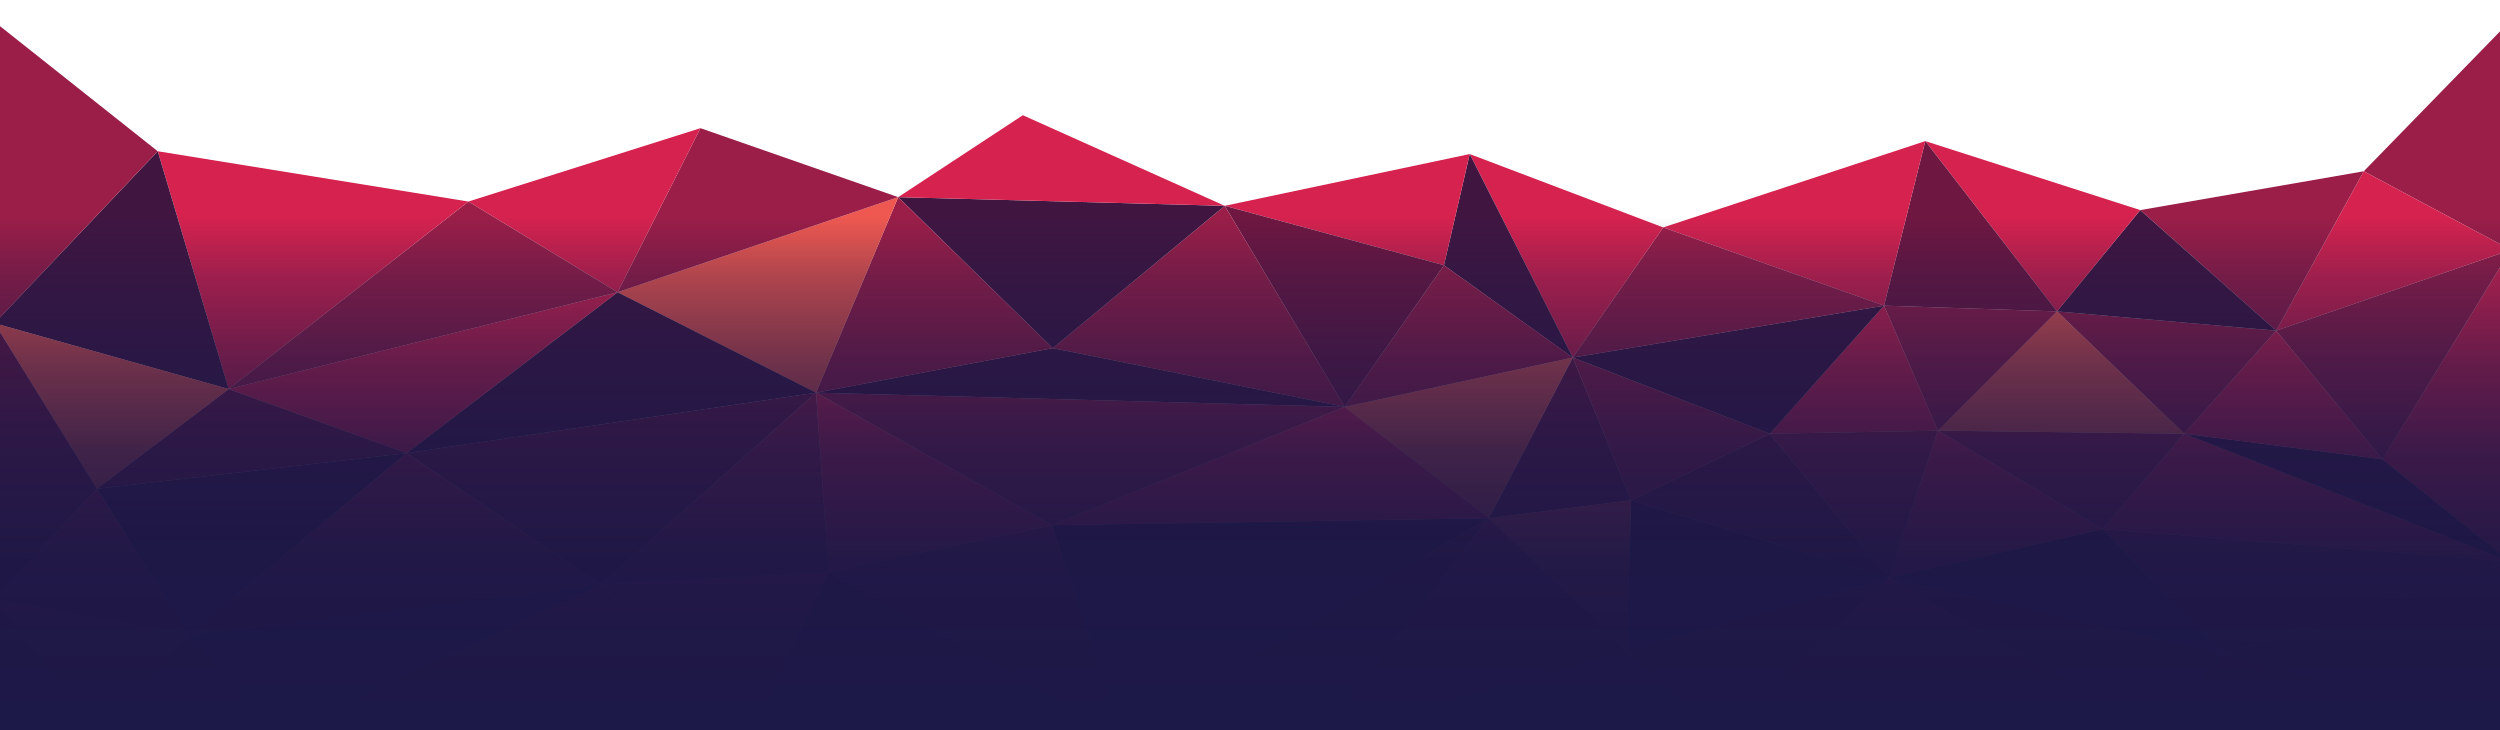
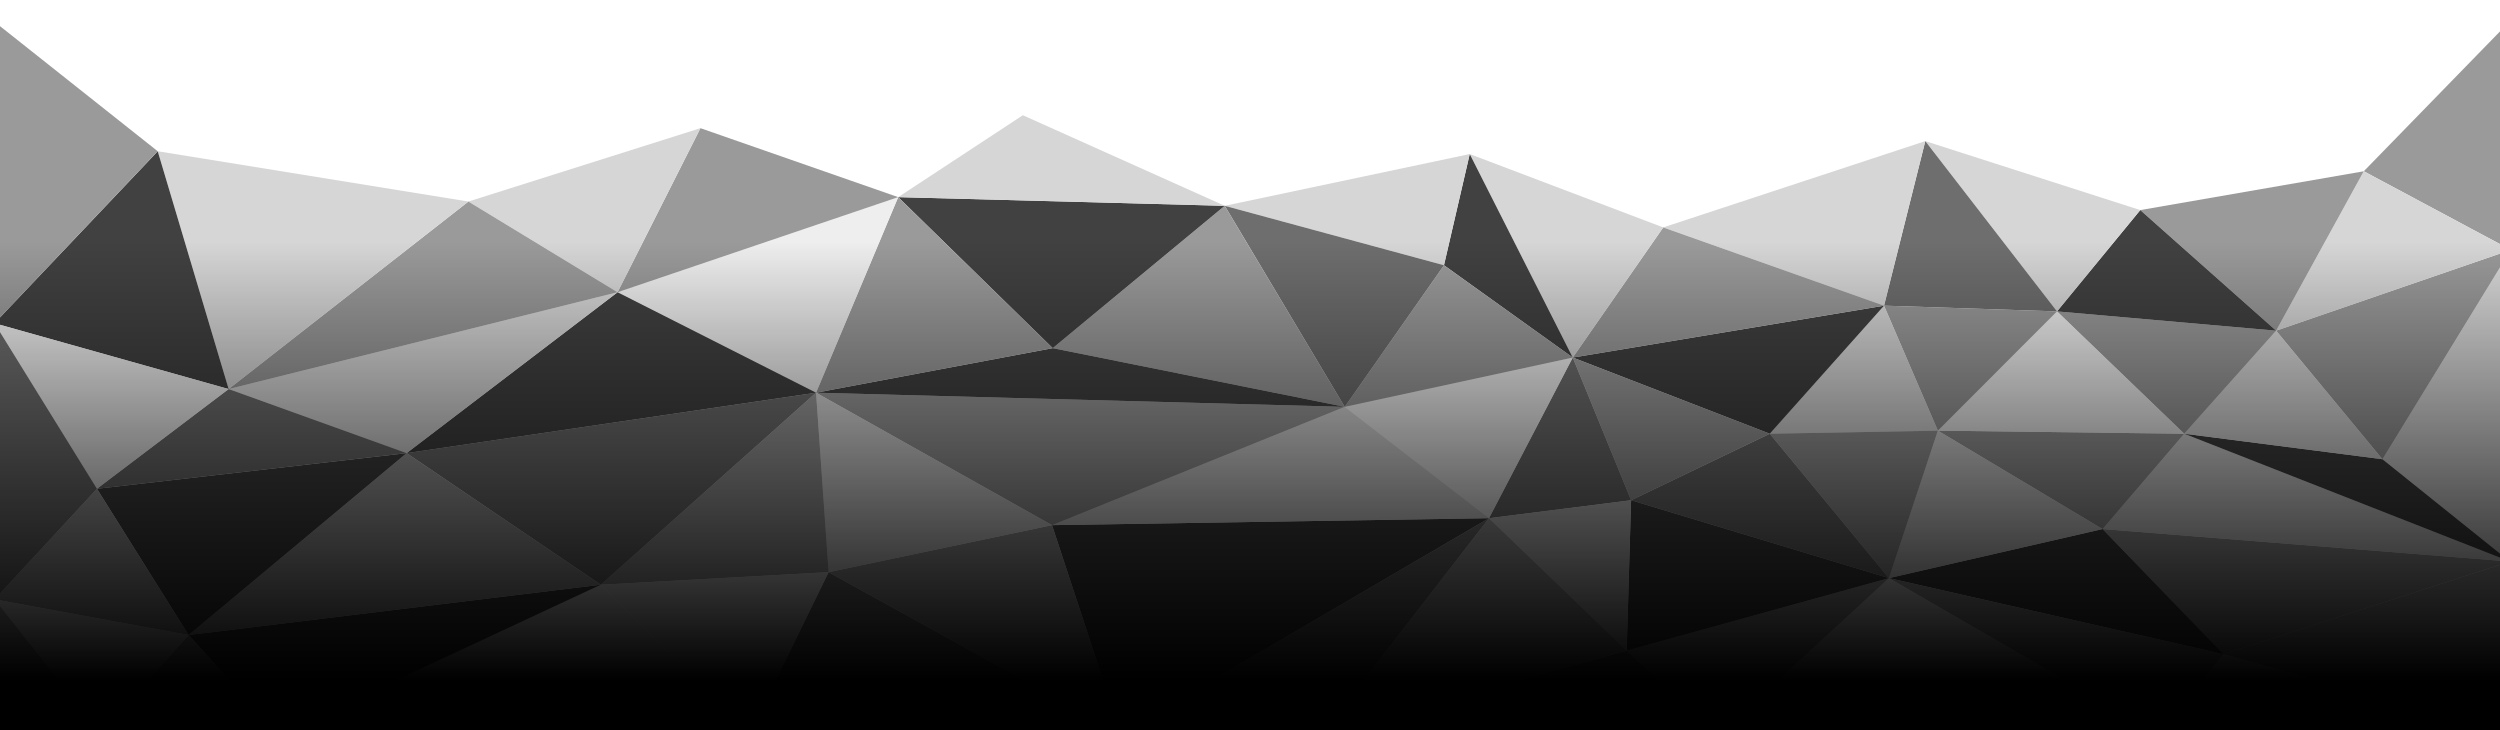
<svg xmlns="http://www.w3.org/2000/svg" viewBox="0 0 2048 597.6">
  <defs>
-     <linearGradient id="linear-gradient" x1="1025.2" y1="177.81" x2="1025.2" y2="578.54" gradientUnits="userSpaceOnUse">
-       <stop offset="0" stop-color="#1c1847" stop-opacity="0" />
-       <stop offset="0.12" stop-color="#1c1847" stop-opacity="0.3" />
-       <stop offset="0.3" stop-color="#1c1847" stop-opacity="0.61" />
-       <stop offset="0.48" stop-color="#1c1847" stop-opacity="0.83" />
-       <stop offset="0.7" stop-color="#1c1847" stop-opacity="0.96" />
-       <stop offset="1" stop-color="#1c1847" />
+     <linearGradient id="linear-gradient" x1="1025.2" y1="197.97" x2="1025.2" y2="588.87" gradientUnits="userSpaceOnUse">
+       <stop offset="0" stop-opacity="0" />
+       <stop offset="0.92" />
    </linearGradient>
  </defs>
  <g id="triangles">
-     <polygon points="2056.8 16.7 2056.8 204.7 1936.4 140.3 2056.8 16.7" fill="#9a1e48" />
-     <polygon points="2056.1 457.6 2056.1 460 1951.7 376.2 2056.8 204.7 2056.1 457.6" fill="#d6224f" />
-     <polygon points="2056.8 204.7 1951.7 376.2 1864.6 270.9 2056.8 204.7" fill="#9a1e48" />
-     <polygon points="2056.1 460 2056.8 601.4 1821.5 535.9 2056.1 460" fill="#9a1e48" />
-     <polygon points="2056.8 204.7 1864.6 270.9 1936.4 140.3 2056.8 204.7" fill="#d6224f" />
-     <polygon points="2056.8 601.4 1767 601.4 1767 600.7 1821.5 535.9 2056.8 601.4" fill="#d6224f" />
-     <polygon points="2056.1 460 1821.5 535.9 1722.4 433.4 2056.1 460" fill="#9a1e48" />
-     <polygon points="2056.1 460 1722.4 433.4 1789.3 355.3 2056.1 460" fill="#d6224f" />
-     <polygon points="2056.1 460 1789.3 355.3 1951.7 376.2 2056.1 460" fill="#401641" />
-     <polygon points="1864.6 270.9 1951.7 376.2 1789.3 355.3 1864.6 270.9" fill="#d6224f" />
-     <polygon points="1936.4 140.3 1864.6 270.9 1753.3 172.1 1936.4 140.3" fill="#9a1e48" />
-     <polygon points="1864.6 270.9 1789.3 355.3 1685.1 255.1 1864.6 270.9" fill="#9a1e48" />
-     <polygon points="1864.6 270.9 1685.1 255.1 1753.3 172.1 1864.6 270.9" fill="#401641" />
-     <polygon points="1722.4 433.4 1821.5 535.9 1547.4 473.6 1722.4 433.4" fill="#401641" />
-     <polygon points="1821.5 535.9 1767 600.7 1547.4 473.6 1821.5 535.9" fill="#9a1e48" />
-     <polygon points="1789.3 355.3 1722.4 433.4 1587.5 352.8 1789.3 355.3" fill="#9a1e48" />
-     <polygon points="1789.3 355.3 1587.5 352.8 1685.1 255.1 1789.3 355.3" fill="#ee5850" />
-     <polygon points="1767 600.7 1767 601.4 1408.6 601.4 1547.4 473.6 1767 600.7" fill="#d6224f" />
-     <polygon points="1753.3 172.1 1685.1 255.1 1577.2 115.6 1753.3 172.1" fill="#d6224f" />
-     <polygon points="1722.4 433.4 1547.4 473.6 1587.5 352.8 1722.4 433.4" fill="#d6224f" />
-     <polygon points="1577.2 115.6 1685.1 255.1 1543.4 250.4 1577.2 115.6" fill="#6e1741" />
-     <polygon points="1685.1 255.1 1587.5 352.8 1543.4 250.4 1685.1 255.1" fill="#9a1e48" />
-     <polygon points="1543.4 250.4 1587.5 352.8 1449.8 355.3 1543.4 250.4" fill="#d6224f" />
-     <polygon points="1587.5 352.8 1547.4 473.6 1449.8 355.3 1587.5 352.8" fill="#9a1e48" />
-     <polygon points="1577.2 115.6 1543.4 250.4 1362.5 186.3 1577.2 115.6" fill="#d6224f" />
-     <polygon points="1449.8 355.3 1547.4 473.6 1336.2 409.8 1449.8 355.3" fill="#6e1741" />
-     <polygon points="1547.4 473.6 1408.6 601.4 1406.8 601.4 1332.6 533 1547.4 473.6" fill="#9a1e48" />
-     <polygon points="1547.4 473.6 1332.6 533 1336.2 409.8 1547.4 473.6" fill="#401641" />
-     <polygon points="1543.4 250.4 1449.8 355.3 1288.4 292.9 1543.4 250.4" fill="#401641" />
-     <polygon points="1543.4 250.4 1288.4 292.9 1362.5 186.3 1543.4 250.4" fill="#9a1e48" />
-     <polygon points="1449.8 355.3 1336.2 409.8 1288.4 292.9 1449.8 355.3" fill="#9a1e48" />
-     <polygon points="1406.8 601.4 1085.2 601.3 1332.6 533 1406.8 601.4" fill="#6e1741" />
-     <polygon points="1362.5 186.3 1288.4 292.9 1204 126.2 1362.5 186.3" fill="#d6224f" />
-     <polygon points="1288.4 292.9 1336.2 409.8 1219.8 424.5 1288.4 292.9" fill="#6e1741" />
-     <polygon points="1336.2 409.8 1332.6 533 1219.8 424.5 1336.2 409.8" fill="#df414d" />
-     <polygon points="1332.6 533 1085.2 601.3 1082.9 601.3 1219.8 424.5 1332.6 533" fill="#9a1e48" />
-     <polygon points="1204 126.2 1288.4 292.9 1182.9 217.3 1204 126.2" fill="#401641" />
-     <polygon points="1288.4 292.9 1219.8 424.5 1101.6 333.3 1288.4 292.9" fill="#ee5850" />
-     <polygon points="1288.4 292.9 1101.6 333.3 1182.9 217.3 1288.4 292.9" fill="#9a1e48" />
-     <polygon points="1219.8 424.5 1082.9 601.3 918.1 601.3 918.1 601 1219.8 424.5" fill="#6e1741" />
-     <polygon points="1219.8 424.5 918.1 601 861.8 430.2 1219.8 424.5" fill="#401641" />
-     <polygon points="1219.8 424.5 861.8 430.2 1101.6 333.3 1219.8 424.5" fill="#d6224f" />
-     <polygon points="1204 126.2 1182.9 217.3 1003.3 168.6 1204 126.2" fill="#d6224f" />
-     <polygon points="1182.9 217.3 1101.6 333.3 1003.3 168.6 1182.9 217.3" fill="#6e1741" />
-     <polygon points="1003.3 168.6 1101.6 333.3 862.4 285.2 1003.3 168.6" fill="#9a1e48" />
-     <polygon points="1101.6 333.3 861.8 430.2 668.5 321.7 1101.6 333.3" fill="#9a1e48" />
-     <polygon points="1101.6 333.3 668.5 321.7 862.4 285.2 1101.6 333.3" fill="#401641" />
-     <polygon points="1003.3 168.6 862.4 285.2 735.8 161.5 1003.3 168.6" fill="#401641" />
-     <polygon points="1003.3 168.6 735.8 161.5 837.9 94.4 1003.3 168.6" fill="#d6224f" />
-     <polygon points="918.1 601 918.1 601.3 614.2 601.3 614.2 600.9 678.8 468.7 918.1 601" fill="#6e1741" />
-     <polygon points="861.8 430.2 918.1 601 678.8 468.7 861.8 430.2" fill="#9a1e48" />
-     <polygon points="862.4 285.2 668.5 321.7 735.8 161.5 862.4 285.2" fill="#9a1e48" />
-     <polygon points="861.8 430.2 678.8 468.7 668.5 321.7 861.8 430.2" fill="#d6224f" />
-     <polygon points="735.8 161.5 668.5 321.7 505.9 239.4 735.8 161.5" fill="#ee5850" />
-     <polygon points="735.8 161.5 505.9 239.4 573.8 105 735.8 161.5" fill="#9a1e48" />
-     <polygon points="668.5 321.7 678.8 468.7 492.2 479 668.5 321.7" fill="#9a1e48" />
-     <polygon points="678.8 468.7 614.2 600.9 492.2 479 678.8 468.7" fill="#d6224f" />
-     <polygon points="668.5 321.7 492.2 479 333.1 371.2 668.5 321.7" fill="#6e1741" />
-     <polygon points="668.5 321.7 333.1 371.2 505.9 239.4 668.5 321.7" fill="#401641" />
-     <polygon points="614.2 600.9 614.2 601.3 230 601.3 492.2 479 614.2 600.9" fill="#d6224f" />
-     <polygon points="573.8 105 505.9 239.4 383.7 165.1 573.8 105" fill="#d6224f" />
-     <polygon points="505.9 239.4 333.1 371.2 187.3 318.7 505.9 239.4" fill="#d6224f" />
-     <polygon points="505.9 239.4 187.3 318.7 383.7 165.1 505.9 239.4" fill="#9a1e48" />
-     <polygon points="492.2 479 230 601.3 227.9 601.3 154.5 520.2 492.2 479" fill="#401641" />
-     <polygon points="492.2 479 154.5 520.2 333.1 371.2 492.2 479" fill="#9a1e48" />
-     <polygon points="383.7 165.1 187.3 318.7 129.2 123.9 383.7 165.1" fill="#d6224f" />
-     <polygon points="333.1 371.2 154.5 520.2 79.4 400.4 333.1 371.2" fill="#401641" />
-     <polygon points="333.1 371.2 79.4 400.4 187.3 318.7 333.1 371.2" fill="#6e1741" />
-     <polygon points="154.5 520.2 227.9 601.3 82.6 601.3 82.6 601 154.5 520.2" fill="#9a1e48" />
-     <polygon points="129.2 123.9 187.3 318.7 -4.5 264.8 129.2 123.9" fill="#401641" />
-     <polygon points="187.3 318.7 79.4 400.4 -4.5 264.8 187.3 318.7" fill="#ee5850" />
-     <polygon points="79.4 400.4 154.5 520.2 -4.4 491 79.4 400.4" fill="#9a1e48" />
-     <polygon points="154.5 520.2 82.6 601 -4.4 491 154.5 520.2" fill="#d6224f" />
-     <polygon points="129.2 123.9 -4.5 264.8 -4.7 264.8 -4.7 17.7 129.2 123.9" fill="#9a1e48" />
-     <polygon points="82.6 601 82.6 601.3 -4.7 601.3 -4.7 264.8 -4.5 264.8 -4.4 491 82.6 601" fill="#9a1e48" />
-     <polygon points="-4.5 264.8 79.4 400.4 -4.4 491 -4.5 264.8" fill="#6e1741" />
+     <polygon points="2056.8 16.7 2056.8 204.7 1936.4 140.3 2056.8 16.7" fill="#9a9a9a" />
+     <polygon points="2056.1 457.6 2056.1 460 1951.7 376.2 2056.8 204.7 2056.1 457.6" fill="#d6d6d6" />
+     <polygon points="2056.8 204.7 1951.7 376.2 1864.6 270.9 2056.8 204.7" fill="#9a9a9a" />
+     <polygon points="2056.1 460 2056.8 601.4 1821.5 535.9 2056.1 460" fill="#9a9a9a" />
+     <polygon points="2056.8 204.7 1864.6 270.9 1936.4 140.3 2056.8 204.7" fill="#d6d6d6" />
+     <polygon points="2056.8 601.4 1767 601.4 1767 600.7 1821.5 535.9 2056.8 601.4" fill="#d6d6d6" />
+     <polygon points="2056.1 460 1821.5 535.9 1722.4 433.4 2056.1 460" fill="#9a9a9a" />
+     <polygon points="2056.1 460 1722.4 433.4 1789.3 355.3 2056.1 460" fill="#d6d6d6" />
+     <polygon points="2056.1 460 1789.3 355.3 1951.7 376.2 2056.1 460" fill="#414141" />
+     <polygon points="1864.6 270.9 1951.7 376.2 1789.3 355.3 1864.6 270.9" fill="#d6d6d6" />
+     <polygon points="1936.4 140.3 1864.6 270.9 1753.3 172.1 1936.4 140.3" fill="#9a9a9a" />
+     <polygon points="1864.6 270.9 1789.3 355.3 1685.1 255.1 1864.6 270.9" fill="#9a9a9a" />
+     <polygon points="1864.6 270.9 1685.1 255.1 1753.3 172.1 1864.6 270.9" fill="#414141" />
+     <polygon points="1722.4 433.4 1821.5 535.9 1547.4 473.6 1722.4 433.4" fill="#414141" />
+     <polygon points="1821.5 535.9 1767 600.7 1547.4 473.6 1821.5 535.9" fill="#9a9a9a" />
+     <polygon points="1789.3 355.3 1722.4 433.4 1587.5 352.8 1789.3 355.3" fill="#9a9a9a" />
+     <polygon points="1789.3 355.3 1587.5 352.8 1685.1 255.1 1789.3 355.3" fill="#eee" />
+     <polygon points="1767 600.7 1767 601.4 1408.6 601.4 1547.4 473.6 1767 600.7" fill="#d6d6d6" />
+     <polygon points="1753.3 172.1 1685.1 255.1 1577.2 115.6 1753.3 172.1" fill="#d6d6d6" />
+     <polygon points="1722.4 433.4 1547.4 473.6 1587.5 352.8 1722.4 433.4" fill="#d6d6d6" />
+     <polygon points="1577.2 115.6 1685.1 255.1 1543.4 250.4 1577.2 115.6" fill="#6e6e6e" />
+     <polygon points="1685.1 255.1 1587.5 352.8 1543.4 250.4 1685.1 255.1" fill="#9a9a9a" />
+     <polygon points="1543.4 250.4 1587.5 352.8 1449.8 355.3 1543.4 250.4" fill="#d6d6d6" />
+     <polygon points="1587.5 352.8 1547.4 473.6 1449.8 355.3 1587.5 352.8" fill="#9a9a9a" />
+     <polygon points="1577.2 115.6 1543.4 250.4 1362.5 186.3 1577.2 115.6" fill="#d6d6d6" />
+     <polygon points="1449.8 355.3 1547.4 473.6 1336.2 409.8 1449.8 355.3" fill="#6e6e6e" />
+     <polygon points="1547.4 473.6 1408.6 601.4 1406.8 601.4 1332.6 533 1547.4 473.6" fill="#9a9a9a" />
+     <polygon points="1547.4 473.6 1332.6 533 1336.2 409.8 1547.4 473.6" fill="#414141" />
+     <polygon points="1543.4 250.4 1449.8 355.3 1288.4 292.9 1543.4 250.4" fill="#414141" />
+     <polygon points="1543.4 250.4 1288.4 292.9 1362.5 186.3 1543.4 250.4" fill="#9a9a9a" />
+     <polygon points="1449.8 355.3 1336.2 409.8 1288.4 292.9 1449.8 355.3" fill="#9a9a9a" />
+     <polygon points="1406.8 601.4 1085.2 601.3 1332.6 533 1406.8 601.4" fill="#6e6e6e" />
+     <polygon points="1362.5 186.3 1288.4 292.9 1204 126.2 1362.5 186.3" fill="#d6d6d6" />
+     <polygon points="1288.4 292.9 1336.2 409.8 1219.8 424.5 1288.4 292.9" fill="#6e6e6e" />
+     <polygon points="1336.2 409.8 1332.6 533 1219.8 424.5 1336.2 409.8" fill="#c2c2c2" />
+     <polygon points="1332.6 533 1085.2 601.3 1082.9 601.3 1219.8 424.5 1332.6 533" fill="#9a9a9a" />
+     <polygon points="1204 126.2 1288.4 292.9 1182.9 217.3 1204 126.2" fill="#414141" />
+     <polygon points="1288.4 292.9 1219.8 424.5 1101.6 333.3 1288.4 292.9" fill="#eee" />
+     <polygon points="1288.4 292.9 1101.6 333.3 1182.9 217.3 1288.4 292.9" fill="#9a9a9a" />
+     <polygon points="1219.8 424.5 1082.9 601.3 918.1 601.3 918.1 601 1219.8 424.5" fill="#6e6e6e" />
+     <polygon points="1219.8 424.5 918.1 601 861.8 430.2 1219.8 424.5" fill="#414141" />
+     <polygon points="1219.8 424.5 861.8 430.2 1101.6 333.3 1219.8 424.5" fill="#d6d6d6" />
+     <polygon points="1204 126.2 1182.9 217.3 1003.3 168.6 1204 126.2" fill="#d6d6d6" />
+     <polygon points="1182.9 217.3 1101.6 333.3 1003.3 168.6 1182.9 217.3" fill="#6e6e6e" />
+     <polygon points="1003.3 168.6 1101.6 333.3 862.4 285.2 1003.3 168.6" fill="#9a9a9a" />
+     <polygon points="1101.6 333.3 861.8 430.2 668.5 321.7 1101.6 333.3" fill="#9a9a9a" />
+     <polygon points="1101.6 333.3 668.5 321.7 862.4 285.2 1101.6 333.3" fill="#414141" />
+     <polygon points="1003.3 168.6 862.4 285.2 735.8 161.5 1003.3 168.6" fill="#414141" />
+     <polygon points="1003.3 168.6 735.8 161.5 837.9 94.4 1003.3 168.6" fill="#d6d6d6" />
+     <polygon points="918.1 601 918.1 601.3 614.2 601.3 614.2 600.9 678.8 468.7 918.1 601" fill="#6e6e6e" />
+     <polygon points="861.8 430.2 918.1 601 678.8 468.7 861.8 430.2" fill="#9a9a9a" />
+     <polygon points="862.4 285.2 668.5 321.7 735.8 161.5 862.4 285.2" fill="#9a9a9a" />
+     <polygon points="861.8 430.2 678.8 468.7 668.5 321.7 861.8 430.2" fill="#d6d6d6" />
+     <polygon points="735.8 161.5 668.5 321.7 505.9 239.4 735.8 161.5" fill="#eee" />
+     <polygon points="735.8 161.5 505.9 239.4 573.8 105 735.8 161.5" fill="#9a9a9a" />
+     <polygon points="668.5 321.7 678.8 468.7 492.2 479 668.5 321.7" fill="#9a9a9a" />
+     <polygon points="678.8 468.7 614.2 600.9 492.2 479 678.8 468.7" fill="#d6d6d6" />
+     <polygon points="668.5 321.7 492.2 479 333.1 371.2 668.5 321.7" fill="#6e6e6e" />
+     <polygon points="668.5 321.7 333.1 371.2 505.9 239.4 668.5 321.7" fill="#414141" />
+     <polygon points="614.2 600.9 614.2 601.3 230 601.3 492.2 479 614.2 600.9" fill="#d6d6d6" />
+     <polygon points="573.8 105 505.9 239.4 383.7 165.1 573.8 105" fill="#d6d6d6" />
+     <polygon points="505.9 239.4 333.1 371.2 187.3 318.7 505.9 239.4" fill="#d6d6d6" />
+     <polygon points="505.9 239.4 187.3 318.7 383.7 165.1 505.9 239.4" fill="#9a9a9a" />
+     <polygon points="492.2 479 230 601.3 227.9 601.3 154.5 520.2 492.2 479" fill="#414141" />
+     <polygon points="492.2 479 154.5 520.2 333.1 371.2 492.2 479" fill="#9a9a9a" />
+     <polygon points="383.7 165.1 187.3 318.7 129.2 123.9 383.7 165.1" fill="#d6d6d6" />
+     <polygon points="333.1 371.2 154.5 520.2 79.4 400.4 333.1 371.2" fill="#414141" />
+     <polygon points="333.1 371.2 79.4 400.4 187.3 318.7 333.1 371.2" fill="#6e6e6e" />
+     <polygon points="154.5 520.2 227.9 601.3 82.6 601.3 82.6 601 154.5 520.2" fill="#9a9a9a" />
+     <polygon points="129.2 123.9 187.3 318.7 -4.5 264.8 129.2 123.9" fill="#414141" />
+     <polygon points="187.3 318.7 79.4 400.4 -4.5 264.8 187.3 318.7" fill="#eee" />
+     <polygon points="79.4 400.4 154.5 520.2 -4.4 491 79.4 400.4" fill="#9a9a9a" />
+     <polygon points="154.5 520.2 82.6 601 -4.4 491 154.5 520.2" fill="#d6d6d6" />
+     <polygon points="129.2 123.9 -4.5 264.8 -4.7 264.8 -4.7 17.7 129.2 123.9" fill="#9a9a9a" />
+     <polygon points="82.6 601 82.6 601.3 -4.7 601.3 -4.7 264.8 -4.5 264.8 -4.4 491 82.6 601" fill="#9a9a9a" />
+     <polygon points="-4.5 264.8 79.4 400.4 -4.4 491 -4.5 264.8" fill="#6e6e6e" />
  </g>
  <g id="gradient">
-     <rect x="-6.4" y="174.2" width="2063.2" height="427.18" fill="url(#linear-gradient)" />
+     <rect x="-6.4" y="188.5" width="2063.2" height="412.93" fill="url(#linear-gradient)" />
  </g>
</svg>
